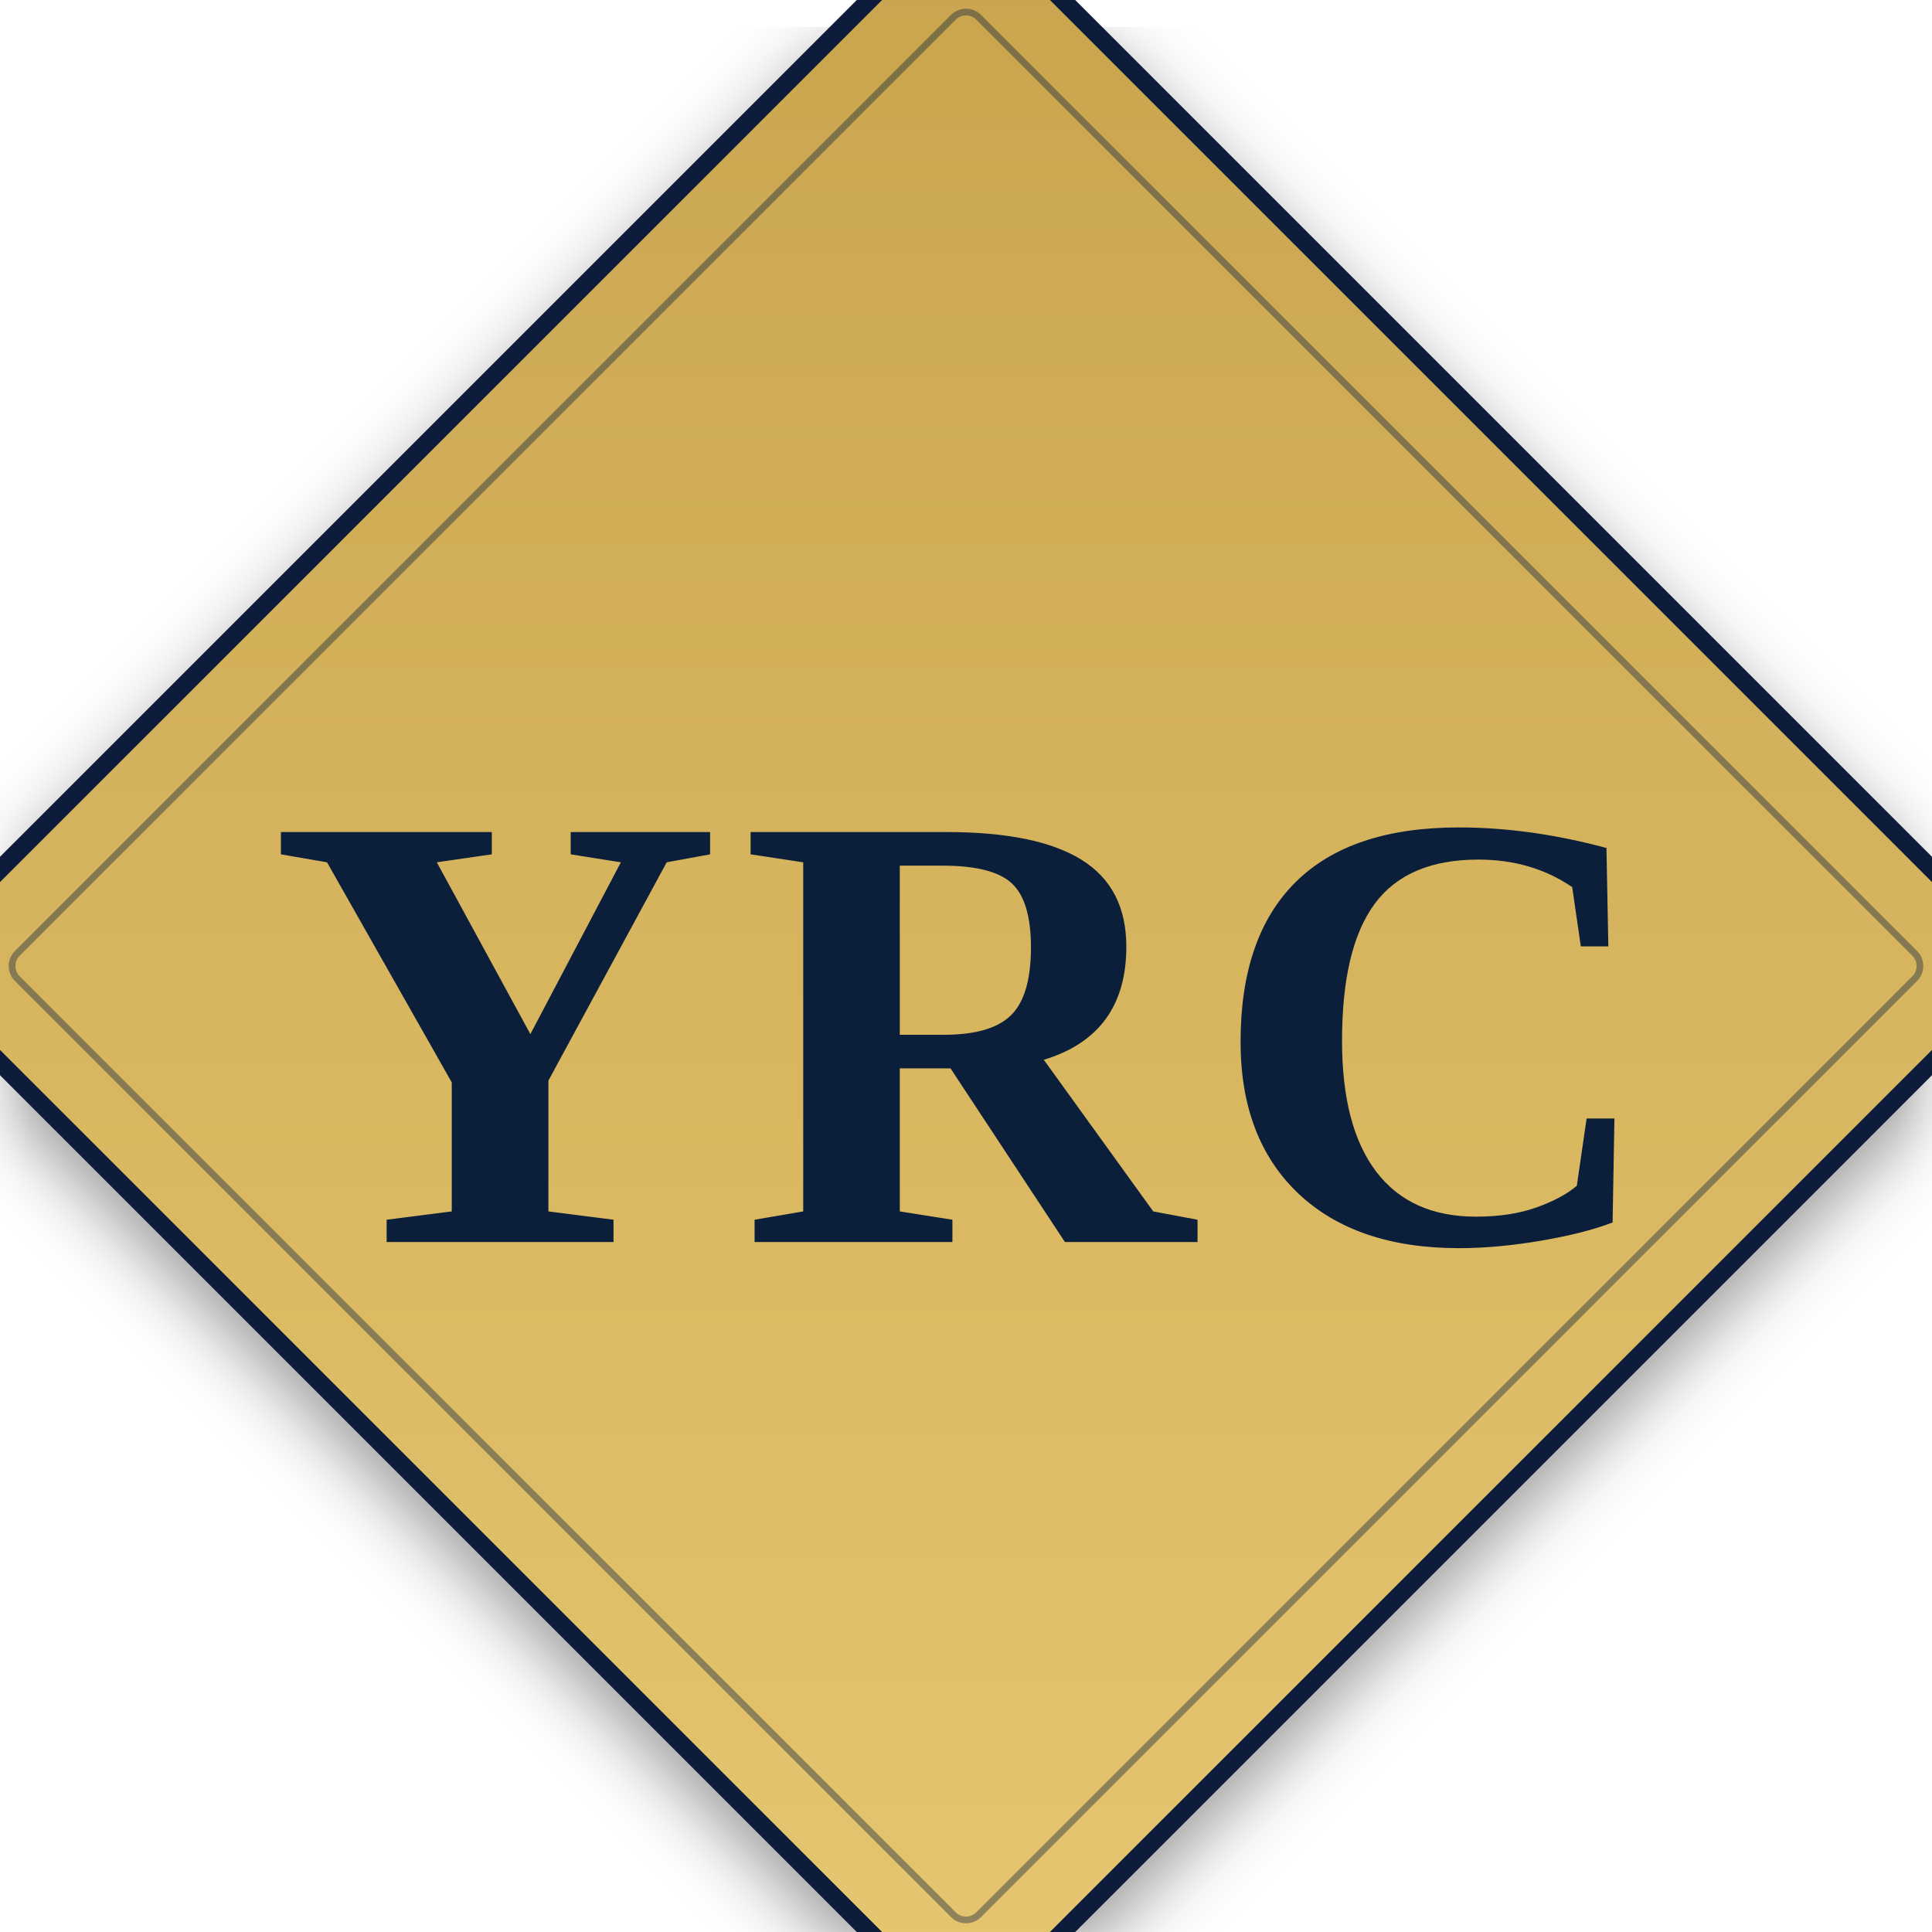
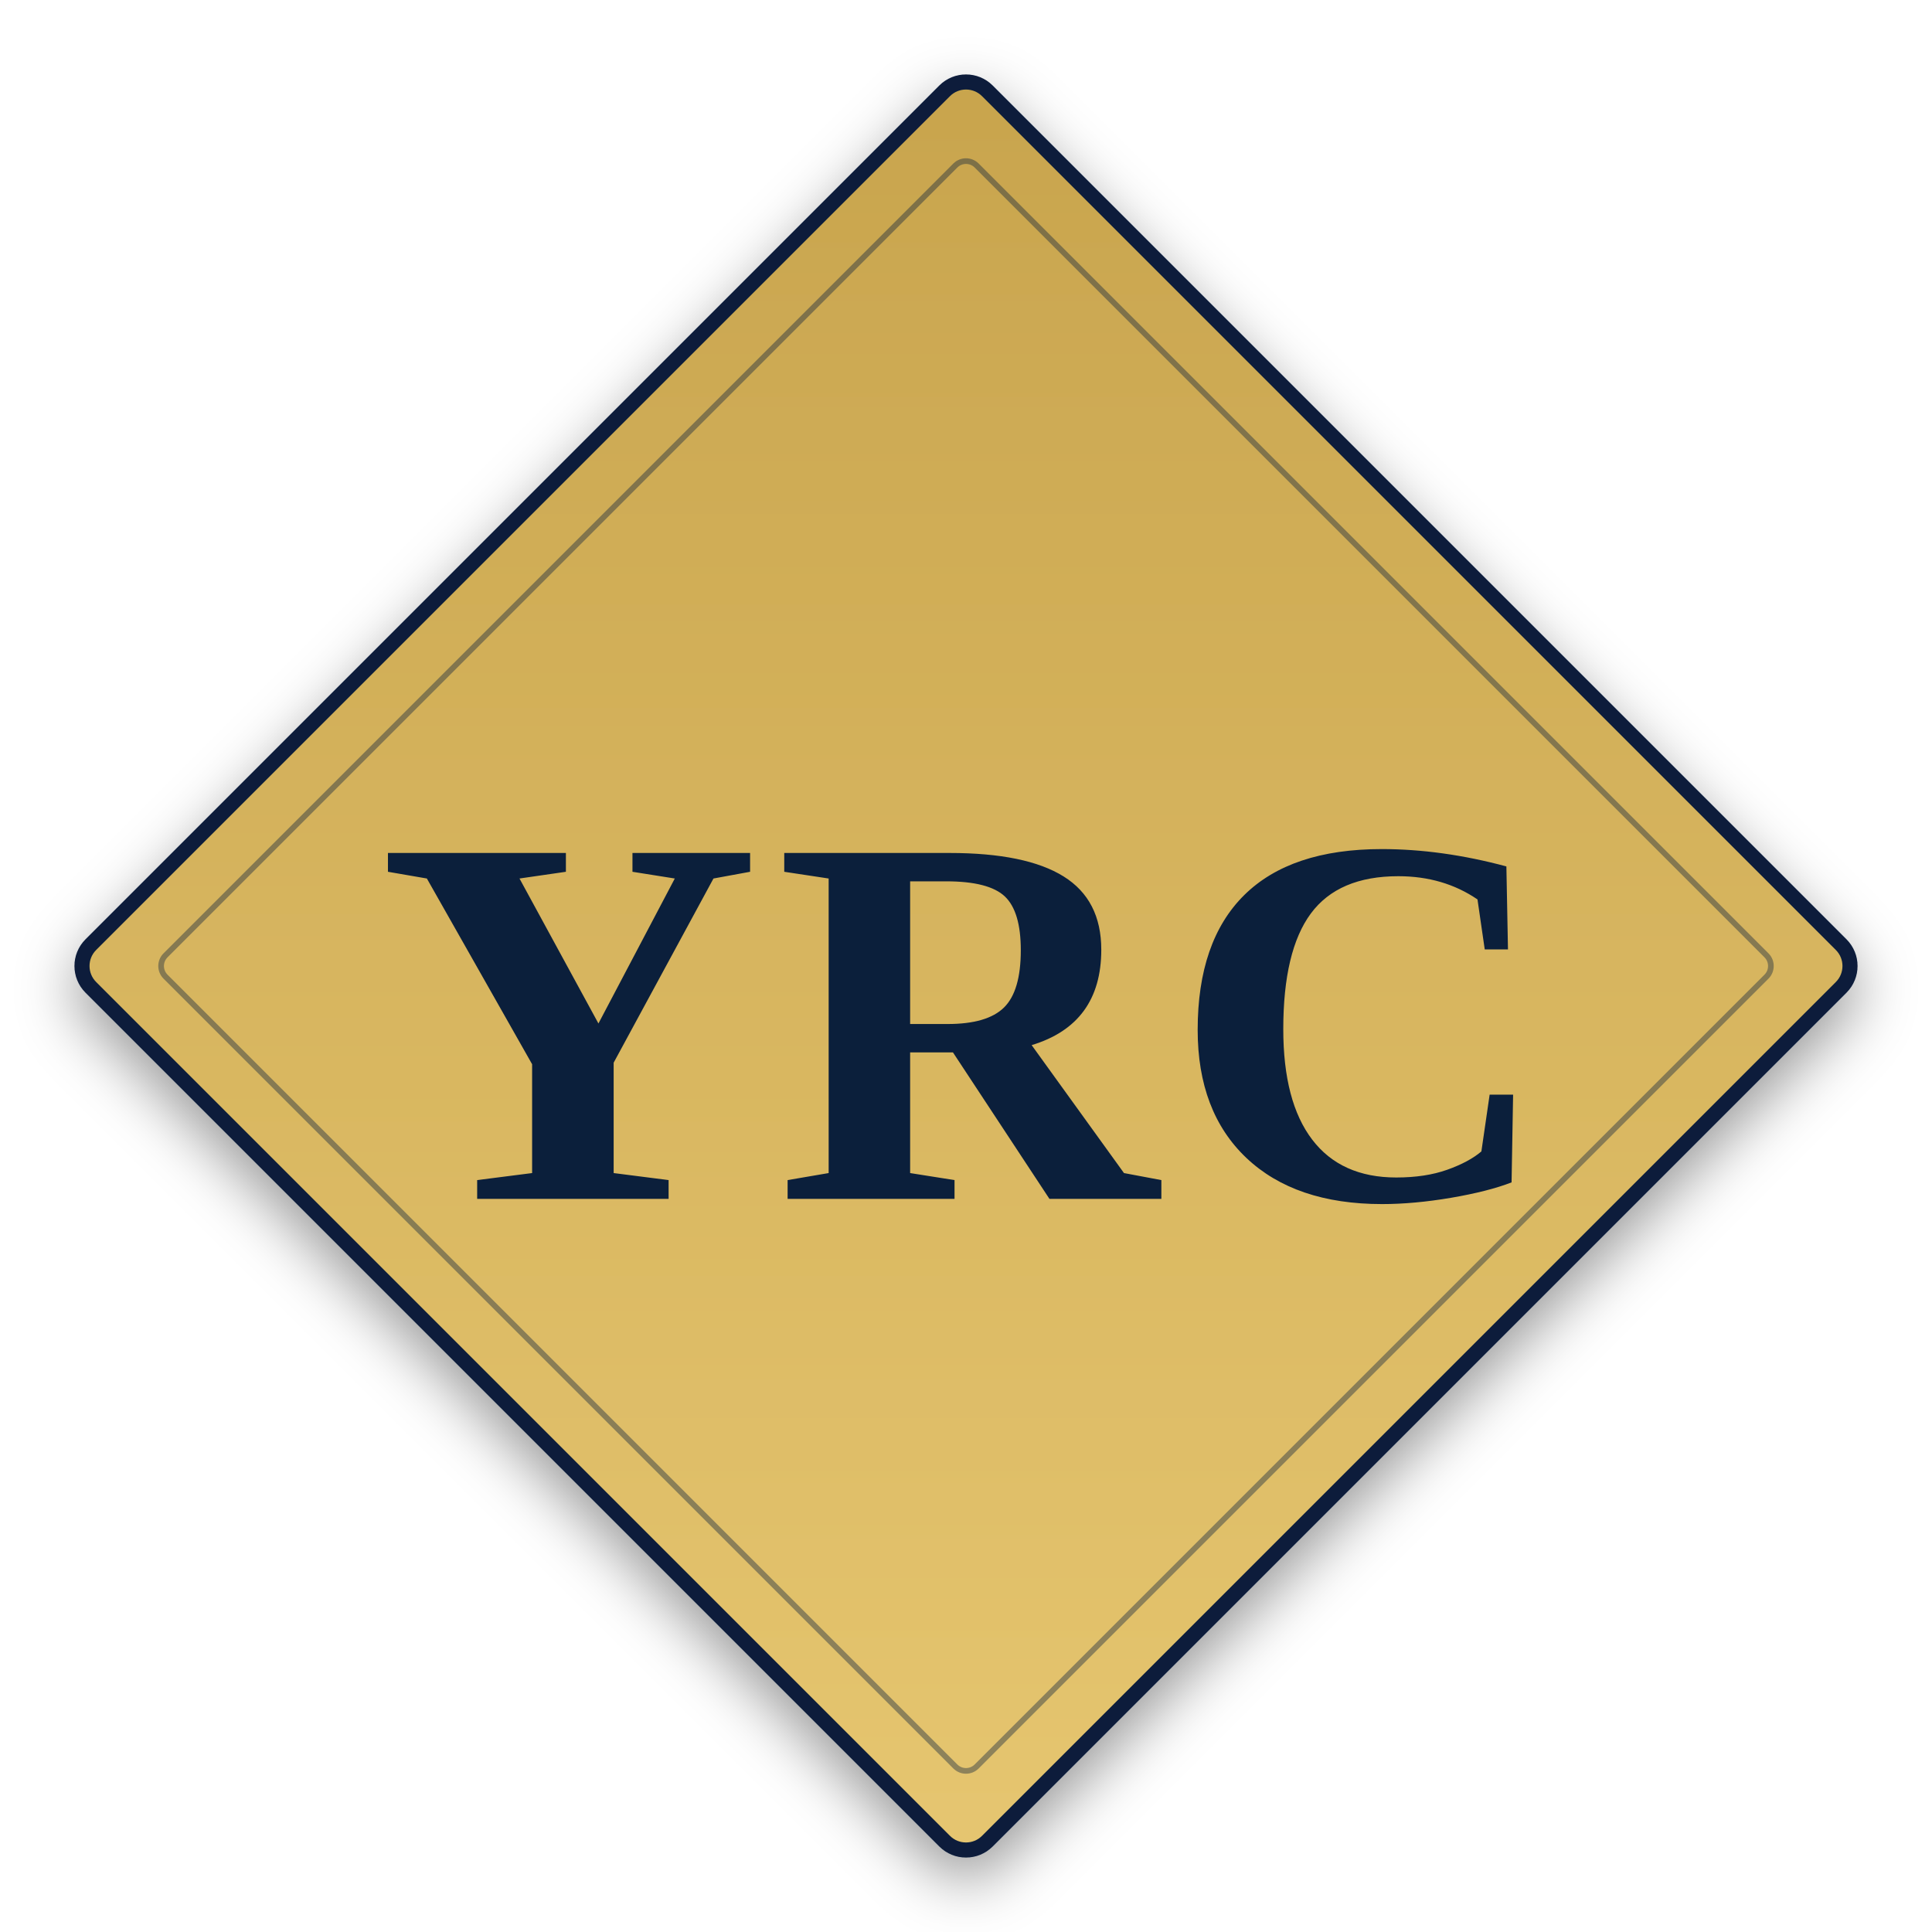
- <svg xmlns="http://www.w3.org/2000/svg" viewBox="40 40 432 432">
+ <svg xmlns="http://www.w3.org/2000/svg" viewBox="0 0 512 512">
  <defs>
    <linearGradient id="goldGrad" x1="0%" y1="0%" x2="100%" y2="100%">
      <stop offset="0%" style="stop-color:#C8A44D;stop-opacity:1" />
      <stop offset="100%" style="stop-color:#E6C670;stop-opacity:1" />
    </linearGradient>
    <filter id="shadowGold" x="-20%" y="-20%" width="140%" height="140%">
      <feDropShadow dx="0" dy="6" stdDeviation="8" flood-color="#000000" flood-opacity="0.4" />
    </filter>
  </defs>
  <g filter="url(#shadowGold)">
    <rect x="88" y="88" width="336" height="336" rx="8" ry="8" transform="rotate(45 256 256)" fill="url(#goldGrad)" stroke="#0B1F3B" stroke-width="4" />
  </g>
  <rect x="104" y="104" width="304" height="304" rx="4" ry="4" transform="rotate(45 256 256)" fill="none" stroke="#0B1F3B" stroke-width="1.5" opacity="0.4" />
  <text x="256" y="278" dominant-baseline="middle" text-anchor="middle" font-family="'Times New Roman', Georgia, serif" font-weight="bold" font-size="140" fill="#0B1F3B" letter-spacing="4" style="text-shadow: 1px 1px 3px rgba(255,255,255,0.3);">YRC</text>
</svg>
